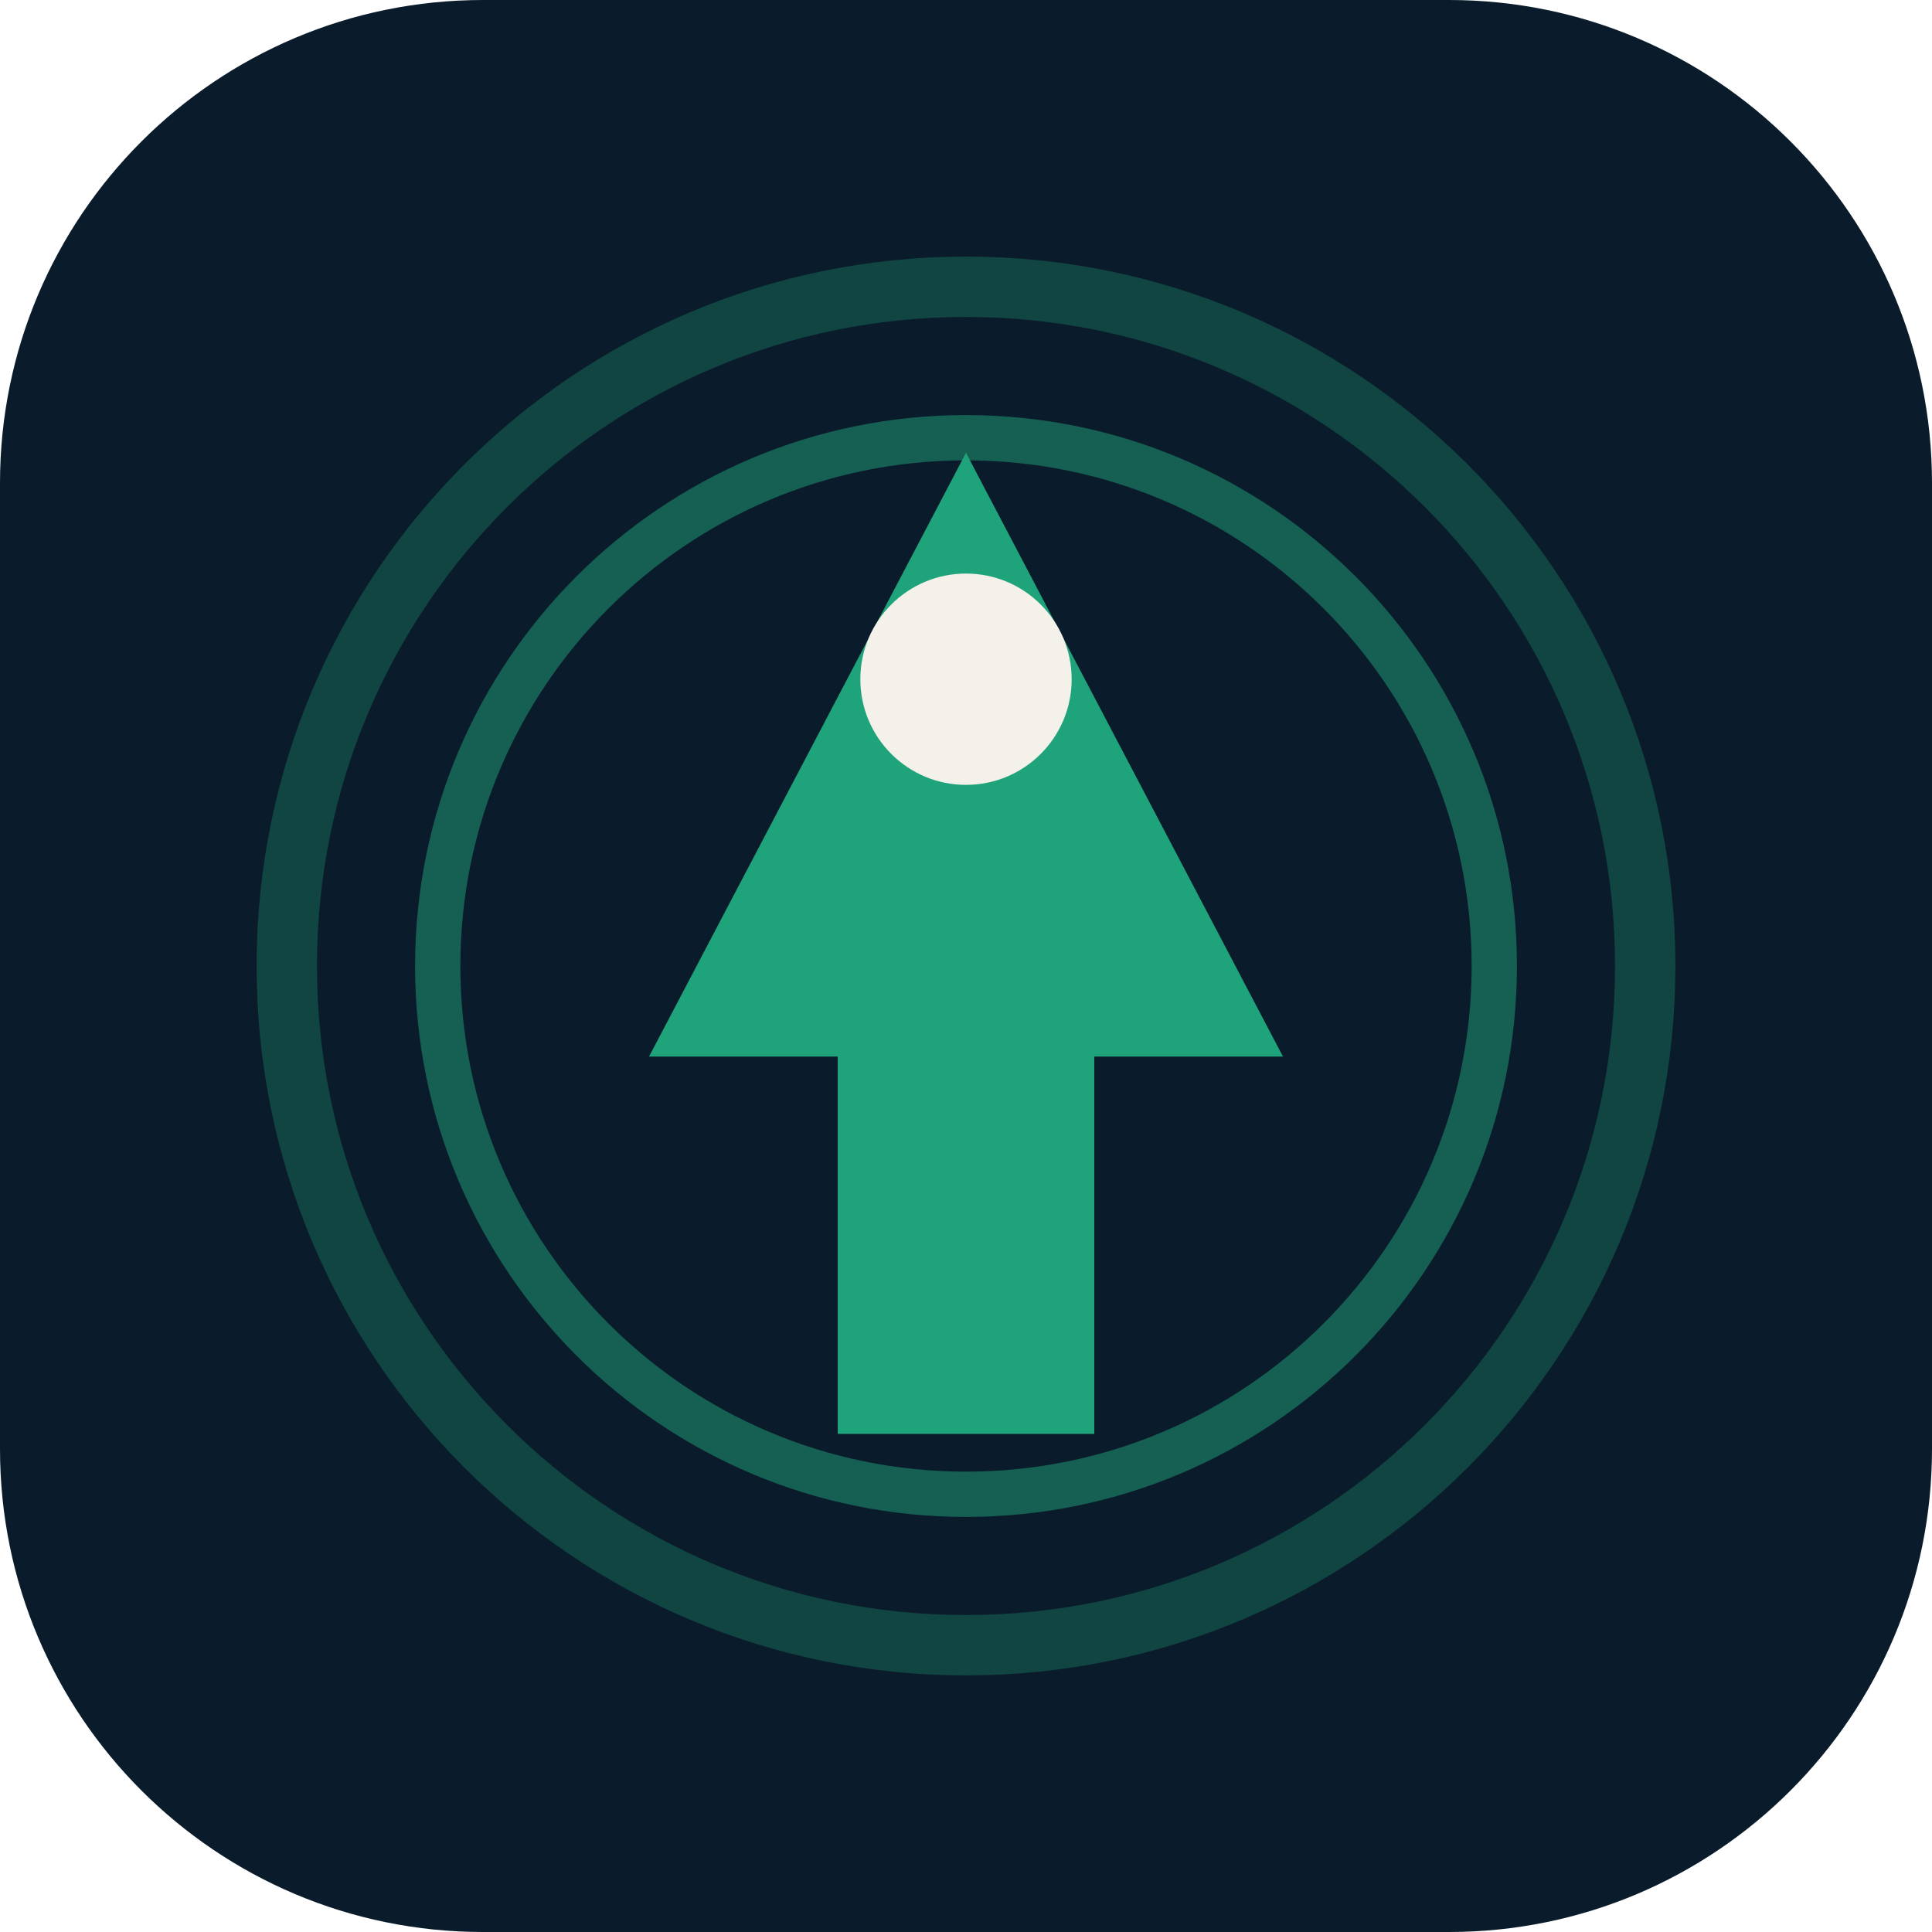
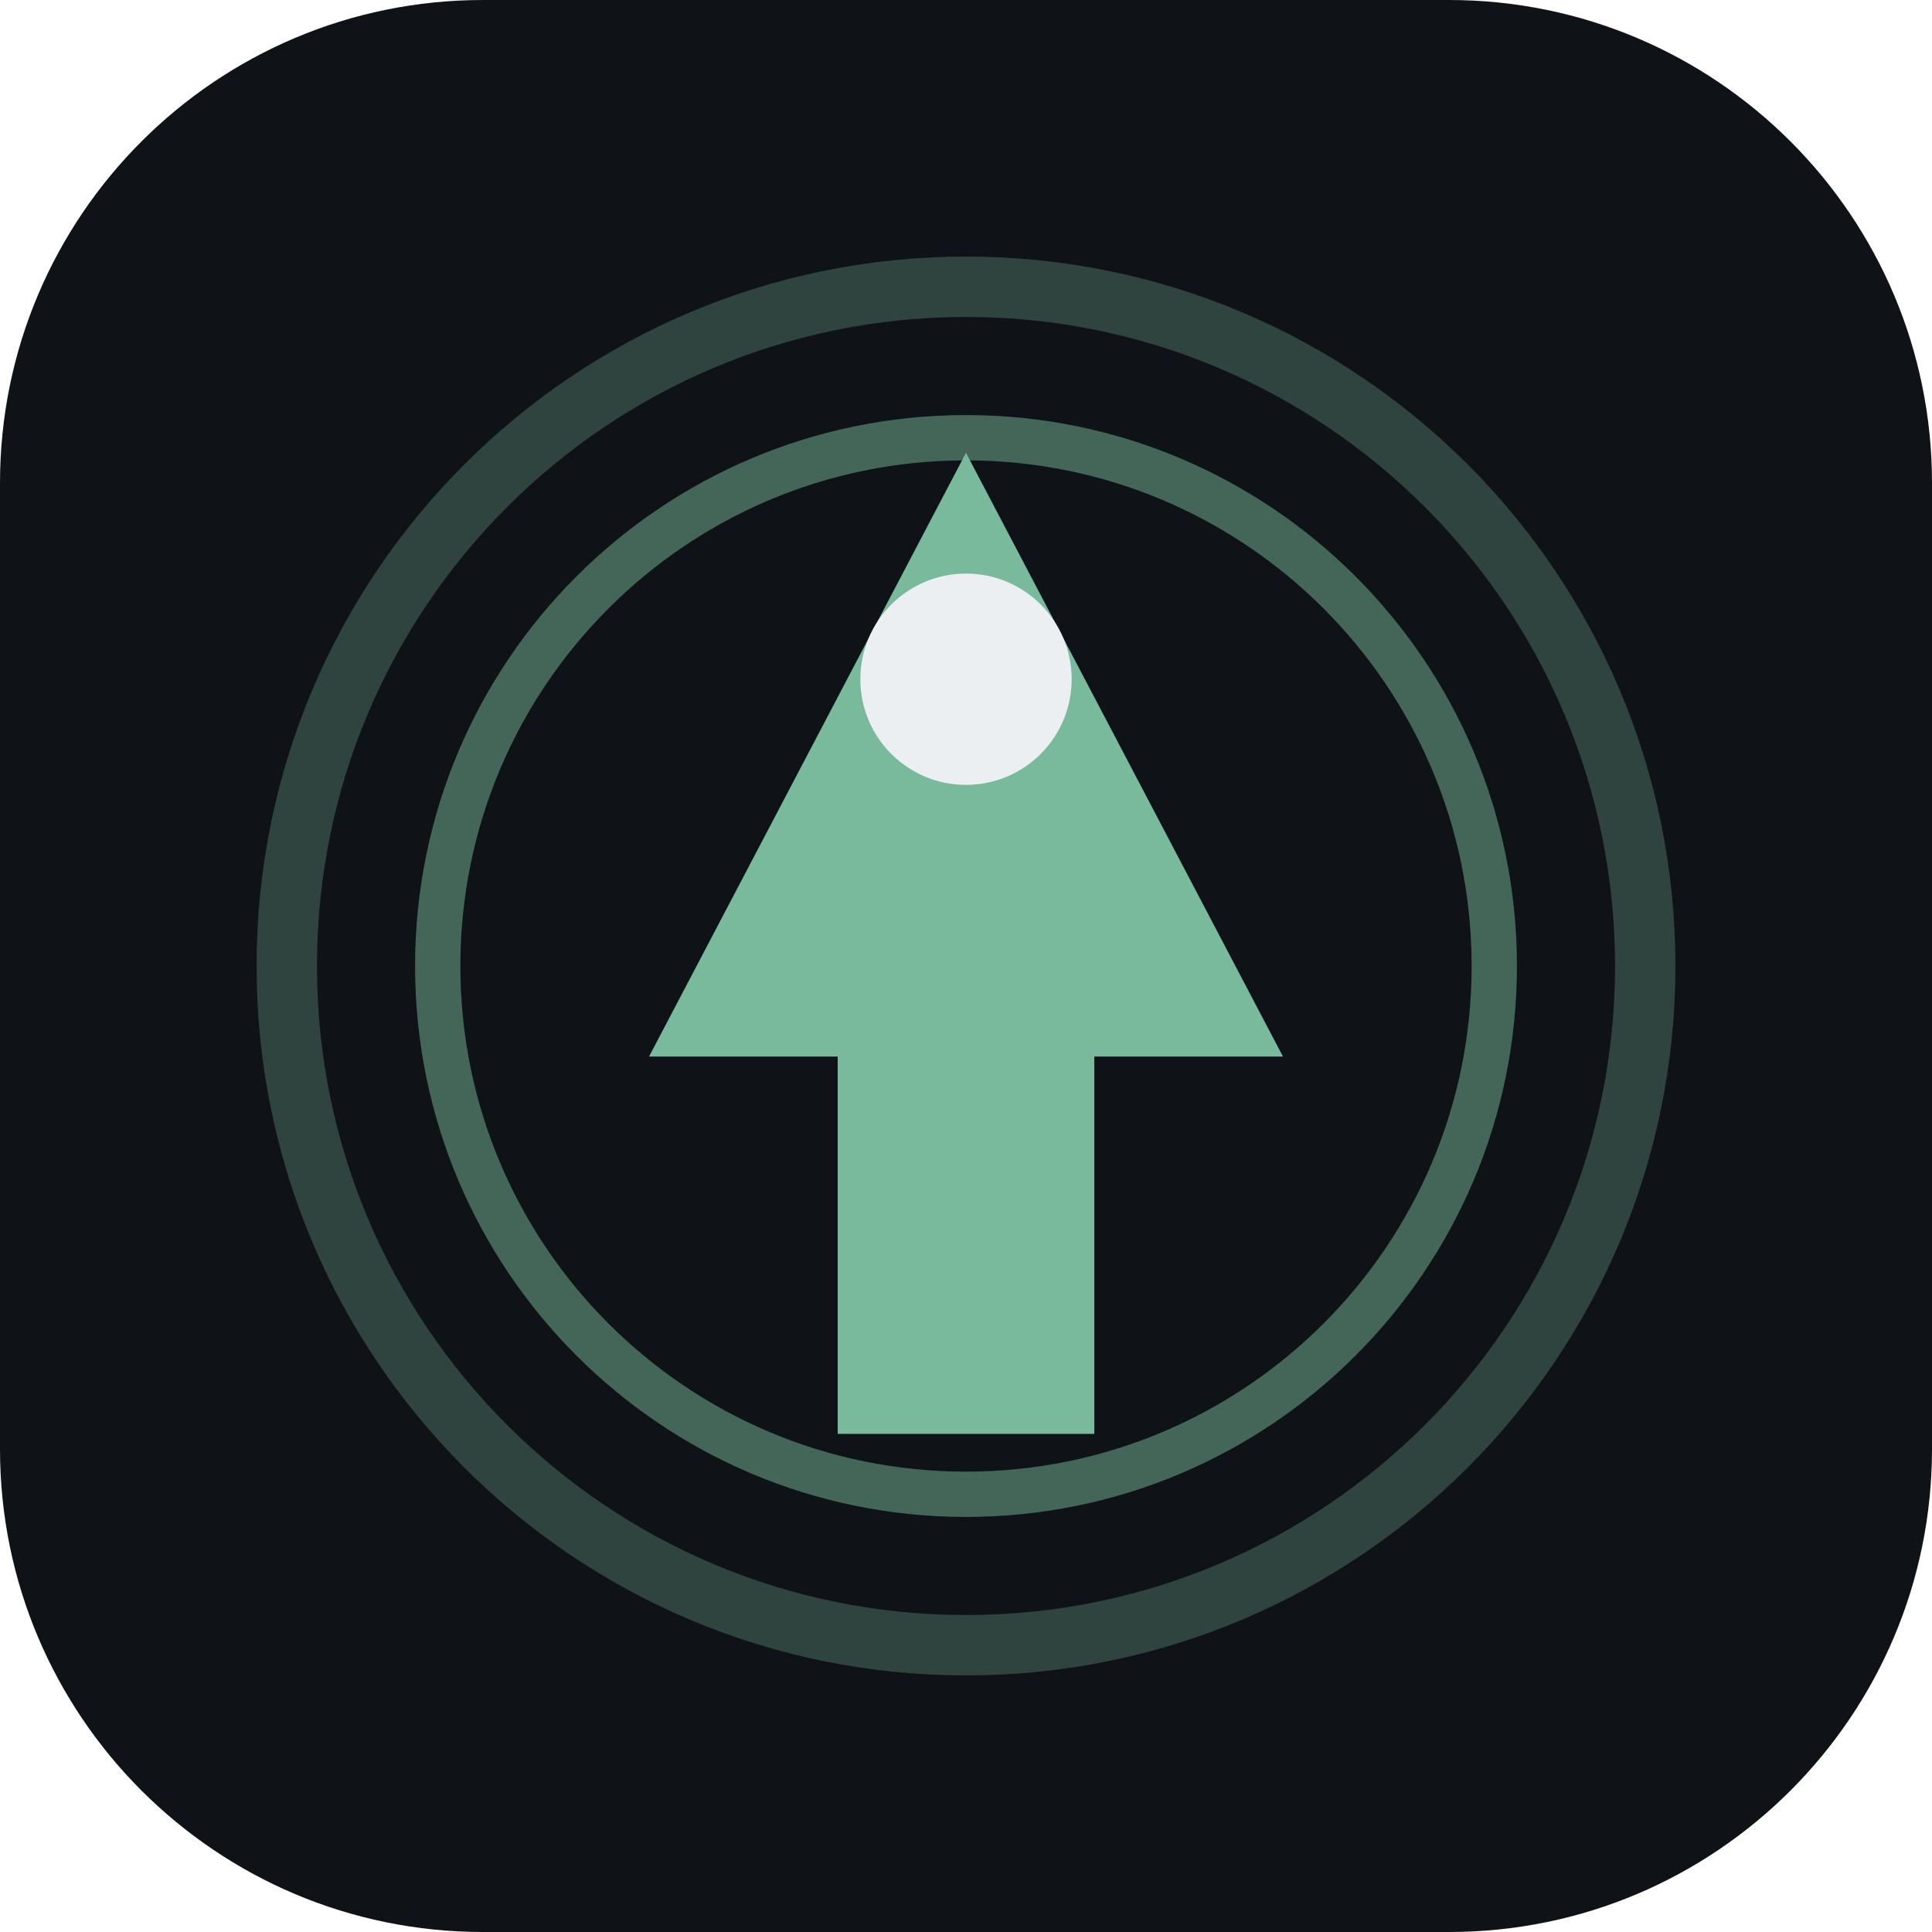
<svg xmlns="http://www.w3.org/2000/svg" viewBox="0 0 512 512">
-   <rect width="512" height="512" rx="128" fill="#0a1c2b" />
-   <circle cx="256" cy="256" r="180" fill="none" stroke="#1fa37a" stroke-width="16" opacity="0.3" />
-   <circle cx="256" cy="256" r="140" fill="none" stroke="#1fa37a" stroke-width="12" opacity="0.5" />
-   <path d="M256 120 L340 280 L290 280 L290 380 L222 380 L222 280 L172 280 Z" fill="#1fa37a" />
-   <circle cx="256" cy="180" r="28" fill="#f4f1ea" />
+   <rect width="512" height="512" rx="128" fill="#0f1317" />
+   <circle cx="256" cy="256" r="180" fill="none" stroke="#79b99c" stroke-width="16" opacity="0.3" />
+   <circle cx="256" cy="256" r="140" fill="none" stroke="#79b99c" stroke-width="12" opacity="0.5" />
+   <path d="M256 120 L340 280 L290 280 L290 380 L222 380 L222 280 L172 280 Z" fill="#79b99c" />
+   <circle cx="256" cy="180" r="28" fill="#eceff1" />
</svg>
